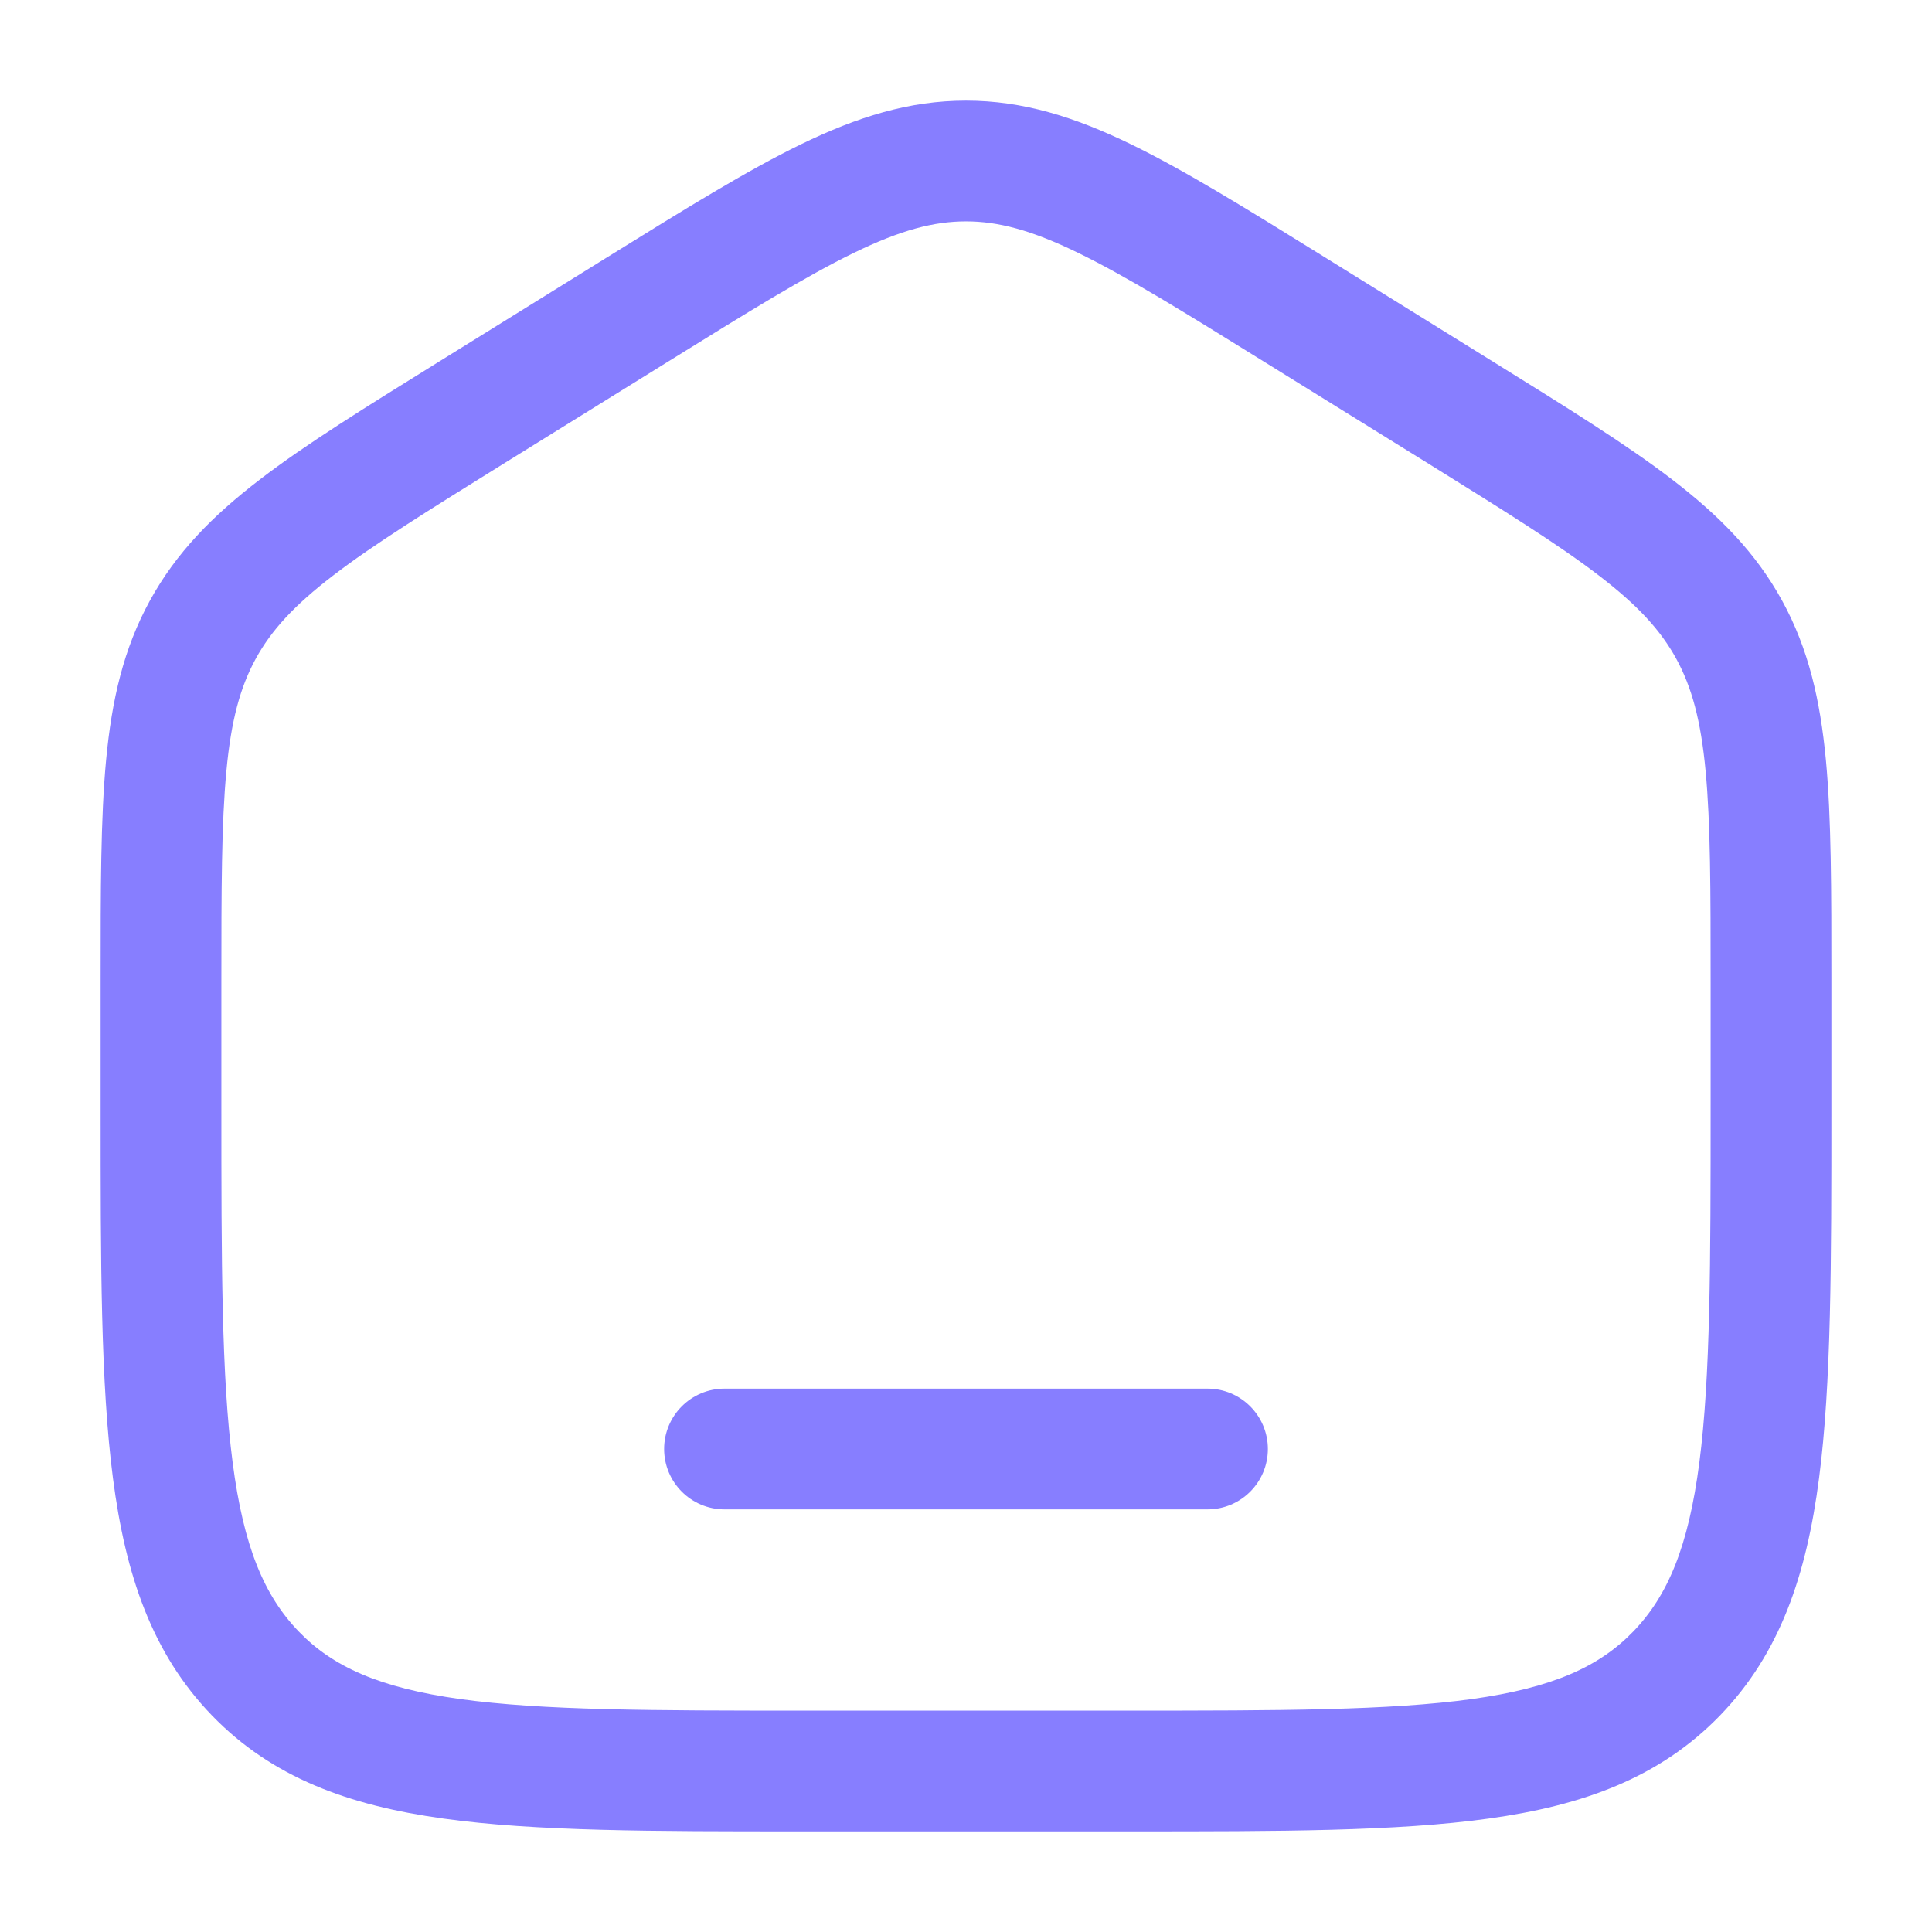
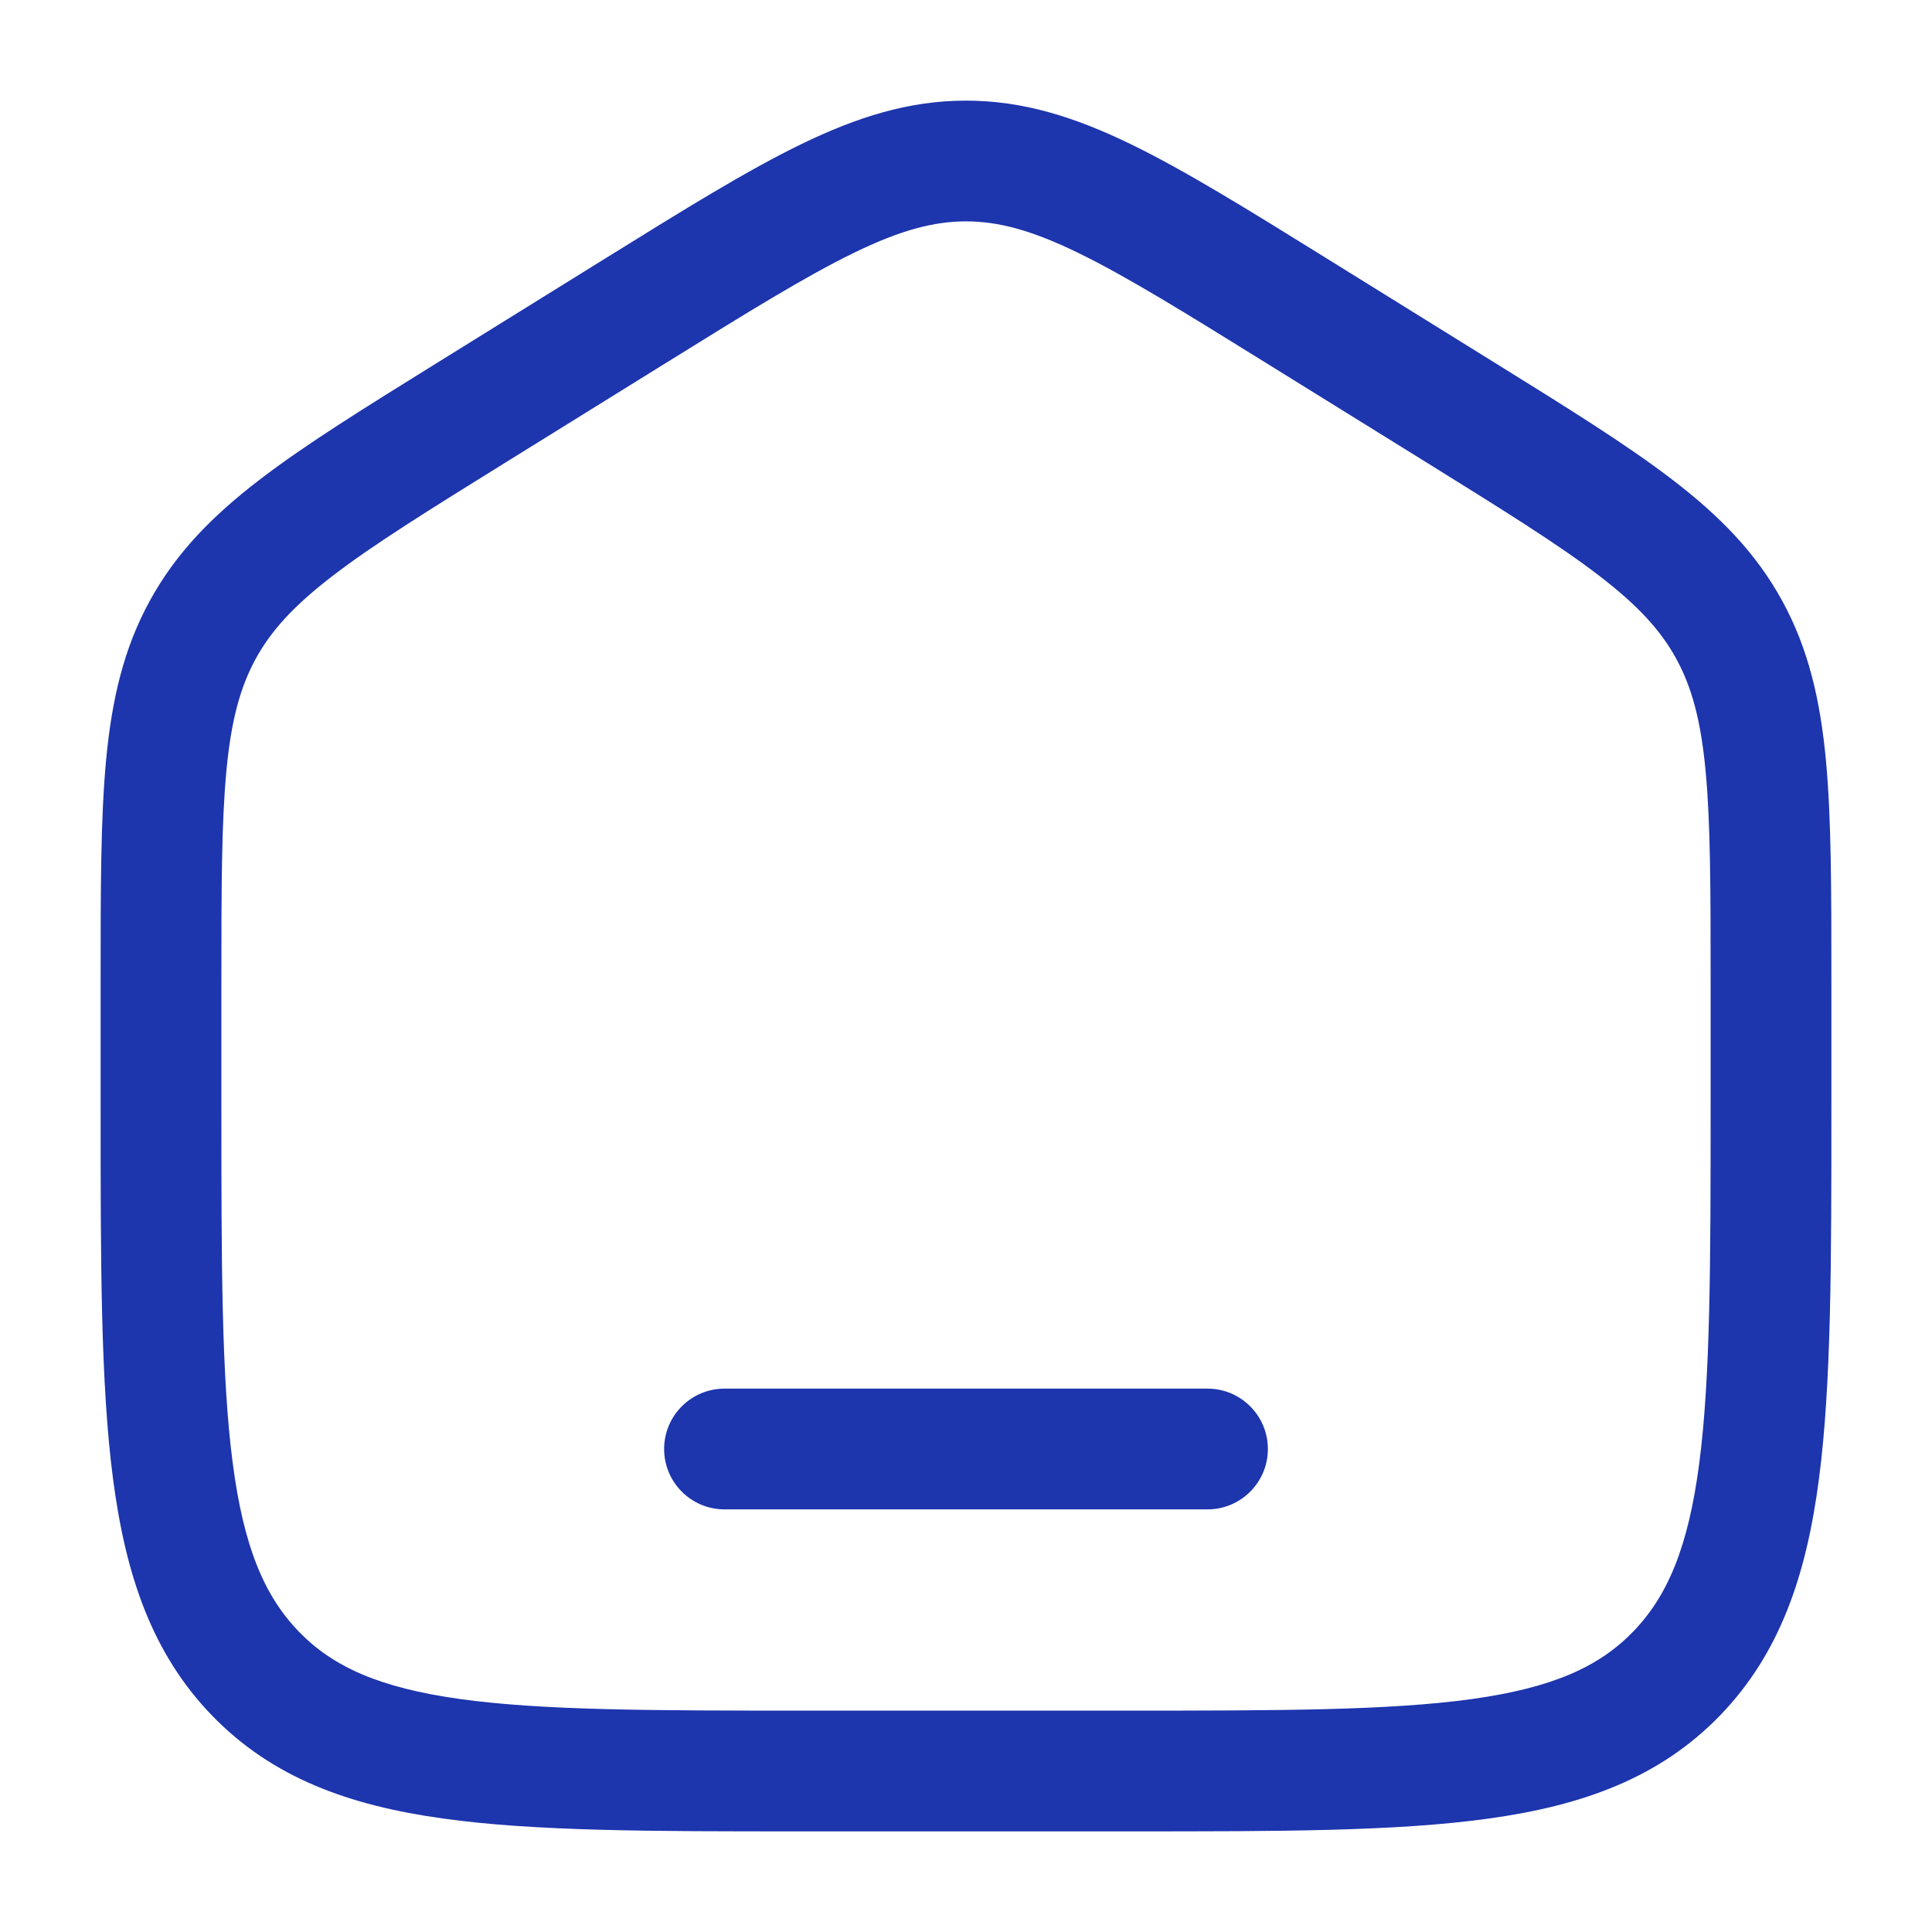
<svg xmlns="http://www.w3.org/2000/svg" width="24" height="24" viewBox="0 0 24 24" fill="none">
-   <path d="M9 17.25C8.586 17.25 8.25 17.586 8.25 18C8.25 18.414 8.586 18.75 9 18.75H15C15.414 18.75 15.75 18.414 15.75 18C15.75 17.586 15.414 17.25 15 17.25H9Z" fill="#877EFF" />
-   <path fill-rule="evenodd" clip-rule="evenodd" d="M12 1.25C11.292 1.25 10.649 1.453 9.951 1.792C9.276 2.12 8.496 2.604 7.523 3.208L5.456 4.491C4.535 5.063 3.797 5.52 3.229 5.956C2.64 6.407 2.188 6.866 1.861 7.463C1.535 8.058 1.389 8.692 1.318 9.441C1.25 10.166 1.25 11.054 1.25 12.167V13.78C1.25 15.684 1.25 17.187 1.403 18.362C1.559 19.567 1.889 20.54 2.632 21.309C3.38 22.082 4.33 22.428 5.508 22.591C6.648 22.75 8.106 22.75 9.942 22.75H14.058C15.894 22.75 17.352 22.75 18.492 22.591C19.669 22.428 20.62 22.082 21.368 21.309C22.111 20.54 22.441 19.567 22.597 18.362C22.75 17.187 22.75 15.684 22.75 13.78V12.167C22.75 11.054 22.75 10.166 22.682 9.441C22.611 8.692 22.465 8.058 22.139 7.463C21.812 6.866 21.36 6.407 20.771 5.956C20.203 5.52 19.465 5.063 18.544 4.491L16.477 3.208C15.504 2.604 14.724 2.12 14.049 1.792C13.351 1.453 12.708 1.25 12 1.25ZM8.28 4.504C9.295 3.874 10.009 3.432 10.607 3.141C11.188 2.858 11.6 2.75 12 2.75C12.4 2.75 12.812 2.858 13.393 3.141C13.991 3.432 14.705 3.874 15.72 4.504L17.721 5.745C18.681 6.342 19.356 6.761 19.859 7.147C20.349 7.522 20.63 7.831 20.823 8.183C21.016 8.536 21.129 8.949 21.188 9.581C21.249 10.229 21.25 11.046 21.25 12.204V13.725C21.25 15.696 21.248 17.101 21.11 18.168C20.974 19.216 20.717 19.824 20.289 20.267C19.865 20.706 19.287 20.966 18.286 21.106C17.26 21.248 15.908 21.25 14 21.25H10C8.092 21.25 6.74 21.248 5.714 21.106C4.713 20.966 4.135 20.706 3.711 20.267C3.283 19.824 3.026 19.216 2.89 18.168C2.751 17.101 2.75 15.696 2.75 13.725V12.204C2.75 11.046 2.751 10.229 2.812 9.581C2.871 8.949 2.984 8.536 3.177 8.183C3.37 7.831 3.651 7.522 4.141 7.147C4.644 6.761 5.319 6.342 6.28 5.745L8.28 4.504Z" fill="#877EFF" />
+   <path d="M9 17.25C8.586 17.25 8.25 17.586 8.25 18C8.25 18.414 8.586 18.75 9 18.75H15C15.414 18.75 15.75 18.414 15.75 18C15.75 17.586 15.414 17.25 15 17.25H9Z" fill="#1d35ad" />
+   <path fill-rule="evenodd" clip-rule="evenodd" d="M12 1.25C11.292 1.25 10.649 1.453 9.951 1.792C9.276 2.12 8.496 2.604 7.523 3.208L5.456 4.491C4.535 5.063 3.797 5.52 3.229 5.956C2.64 6.407 2.188 6.866 1.861 7.463C1.535 8.058 1.389 8.692 1.318 9.441C1.25 10.166 1.25 11.054 1.25 12.167V13.78C1.25 15.684 1.25 17.187 1.403 18.362C1.559 19.567 1.889 20.54 2.632 21.309C3.38 22.082 4.33 22.428 5.508 22.591C6.648 22.75 8.106 22.75 9.942 22.75H14.058C15.894 22.75 17.352 22.75 18.492 22.591C19.669 22.428 20.62 22.082 21.368 21.309C22.111 20.54 22.441 19.567 22.597 18.362C22.75 17.187 22.75 15.684 22.75 13.78V12.167C22.75 11.054 22.75 10.166 22.682 9.441C22.611 8.692 22.465 8.058 22.139 7.463C21.812 6.866 21.36 6.407 20.771 5.956C20.203 5.52 19.465 5.063 18.544 4.491L16.477 3.208C15.504 2.604 14.724 2.12 14.049 1.792C13.351 1.453 12.708 1.25 12 1.25ZM8.28 4.504C9.295 3.874 10.009 3.432 10.607 3.141C11.188 2.858 11.6 2.75 12 2.75C12.4 2.75 12.812 2.858 13.393 3.141C13.991 3.432 14.705 3.874 15.72 4.504L17.721 5.745C18.681 6.342 19.356 6.761 19.859 7.147C20.349 7.522 20.63 7.831 20.823 8.183C21.016 8.536 21.129 8.949 21.188 9.581C21.249 10.229 21.25 11.046 21.25 12.204V13.725C21.25 15.696 21.248 17.101 21.11 18.168C20.974 19.216 20.717 19.824 20.289 20.267C19.865 20.706 19.287 20.966 18.286 21.106C17.26 21.248 15.908 21.25 14 21.25H10C8.092 21.25 6.74 21.248 5.714 21.106C4.713 20.966 4.135 20.706 3.711 20.267C3.283 19.824 3.026 19.216 2.89 18.168C2.751 17.101 2.75 15.696 2.75 13.725V12.204C2.75 11.046 2.751 10.229 2.812 9.581C2.871 8.949 2.984 8.536 3.177 8.183C3.37 7.831 3.651 7.522 4.141 7.147C4.644 6.761 5.319 6.342 6.28 5.745L8.28 4.504Z" fill="#1d35ad" />
</svg>
